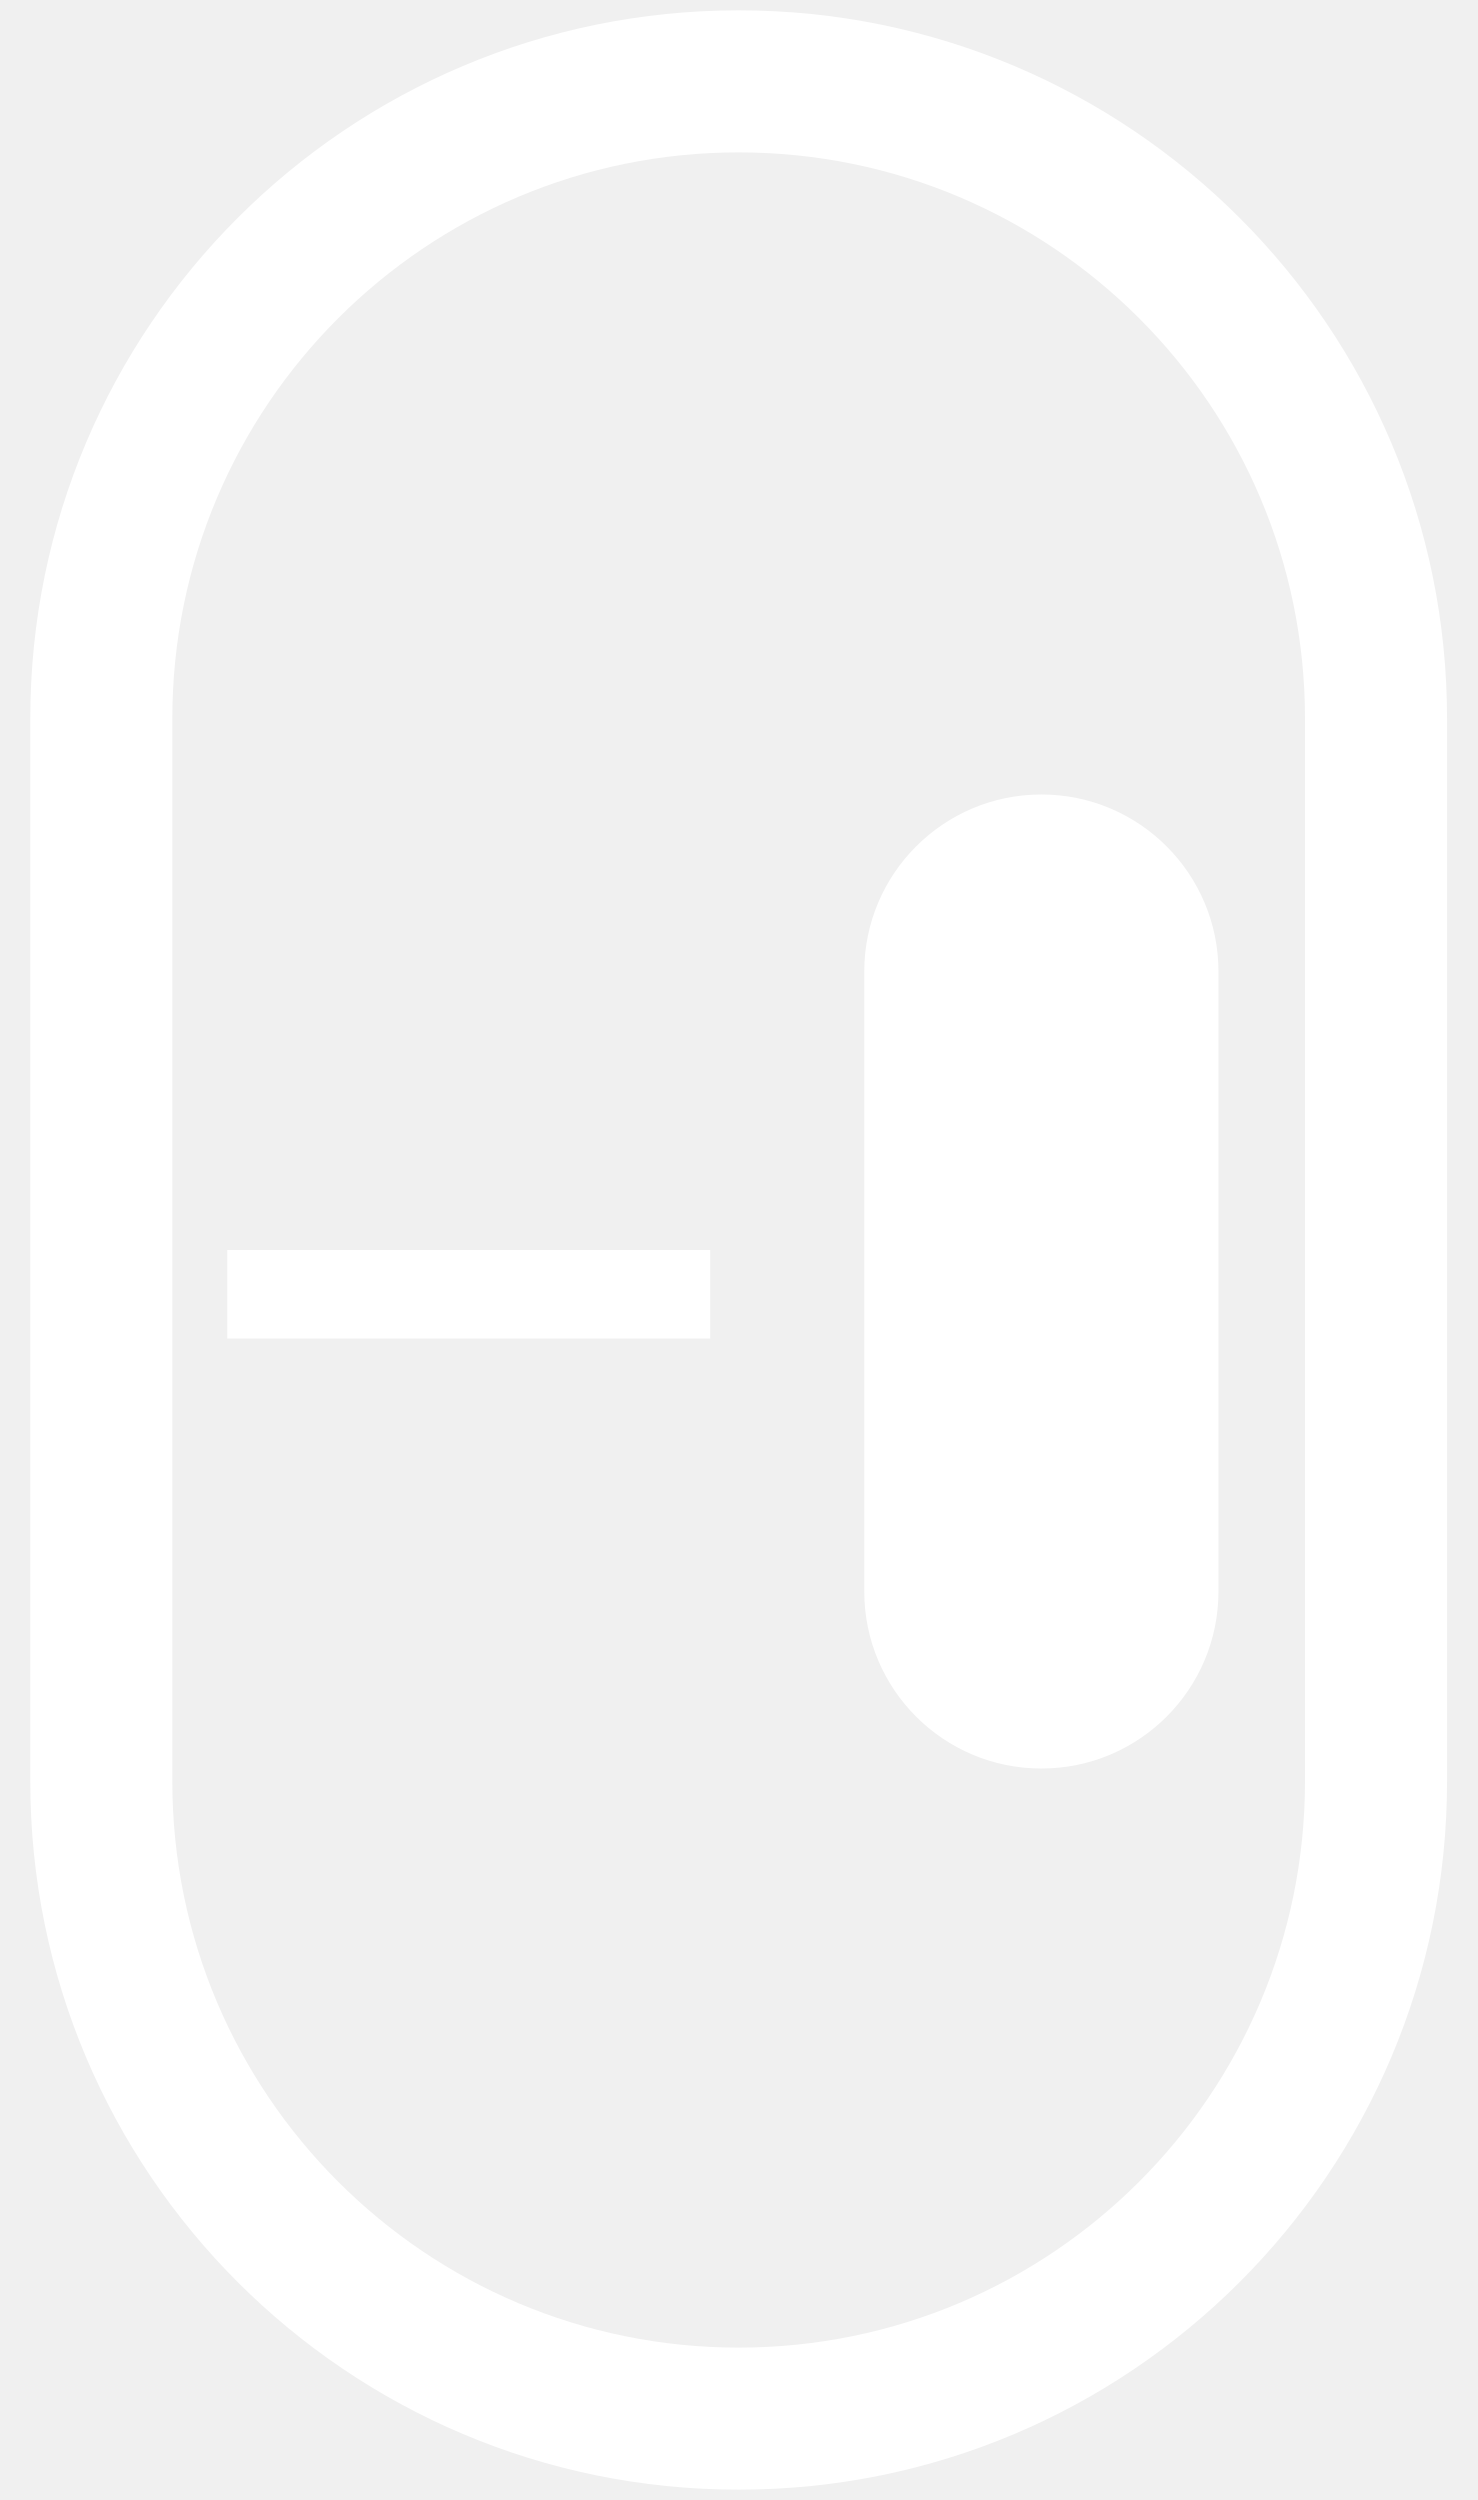
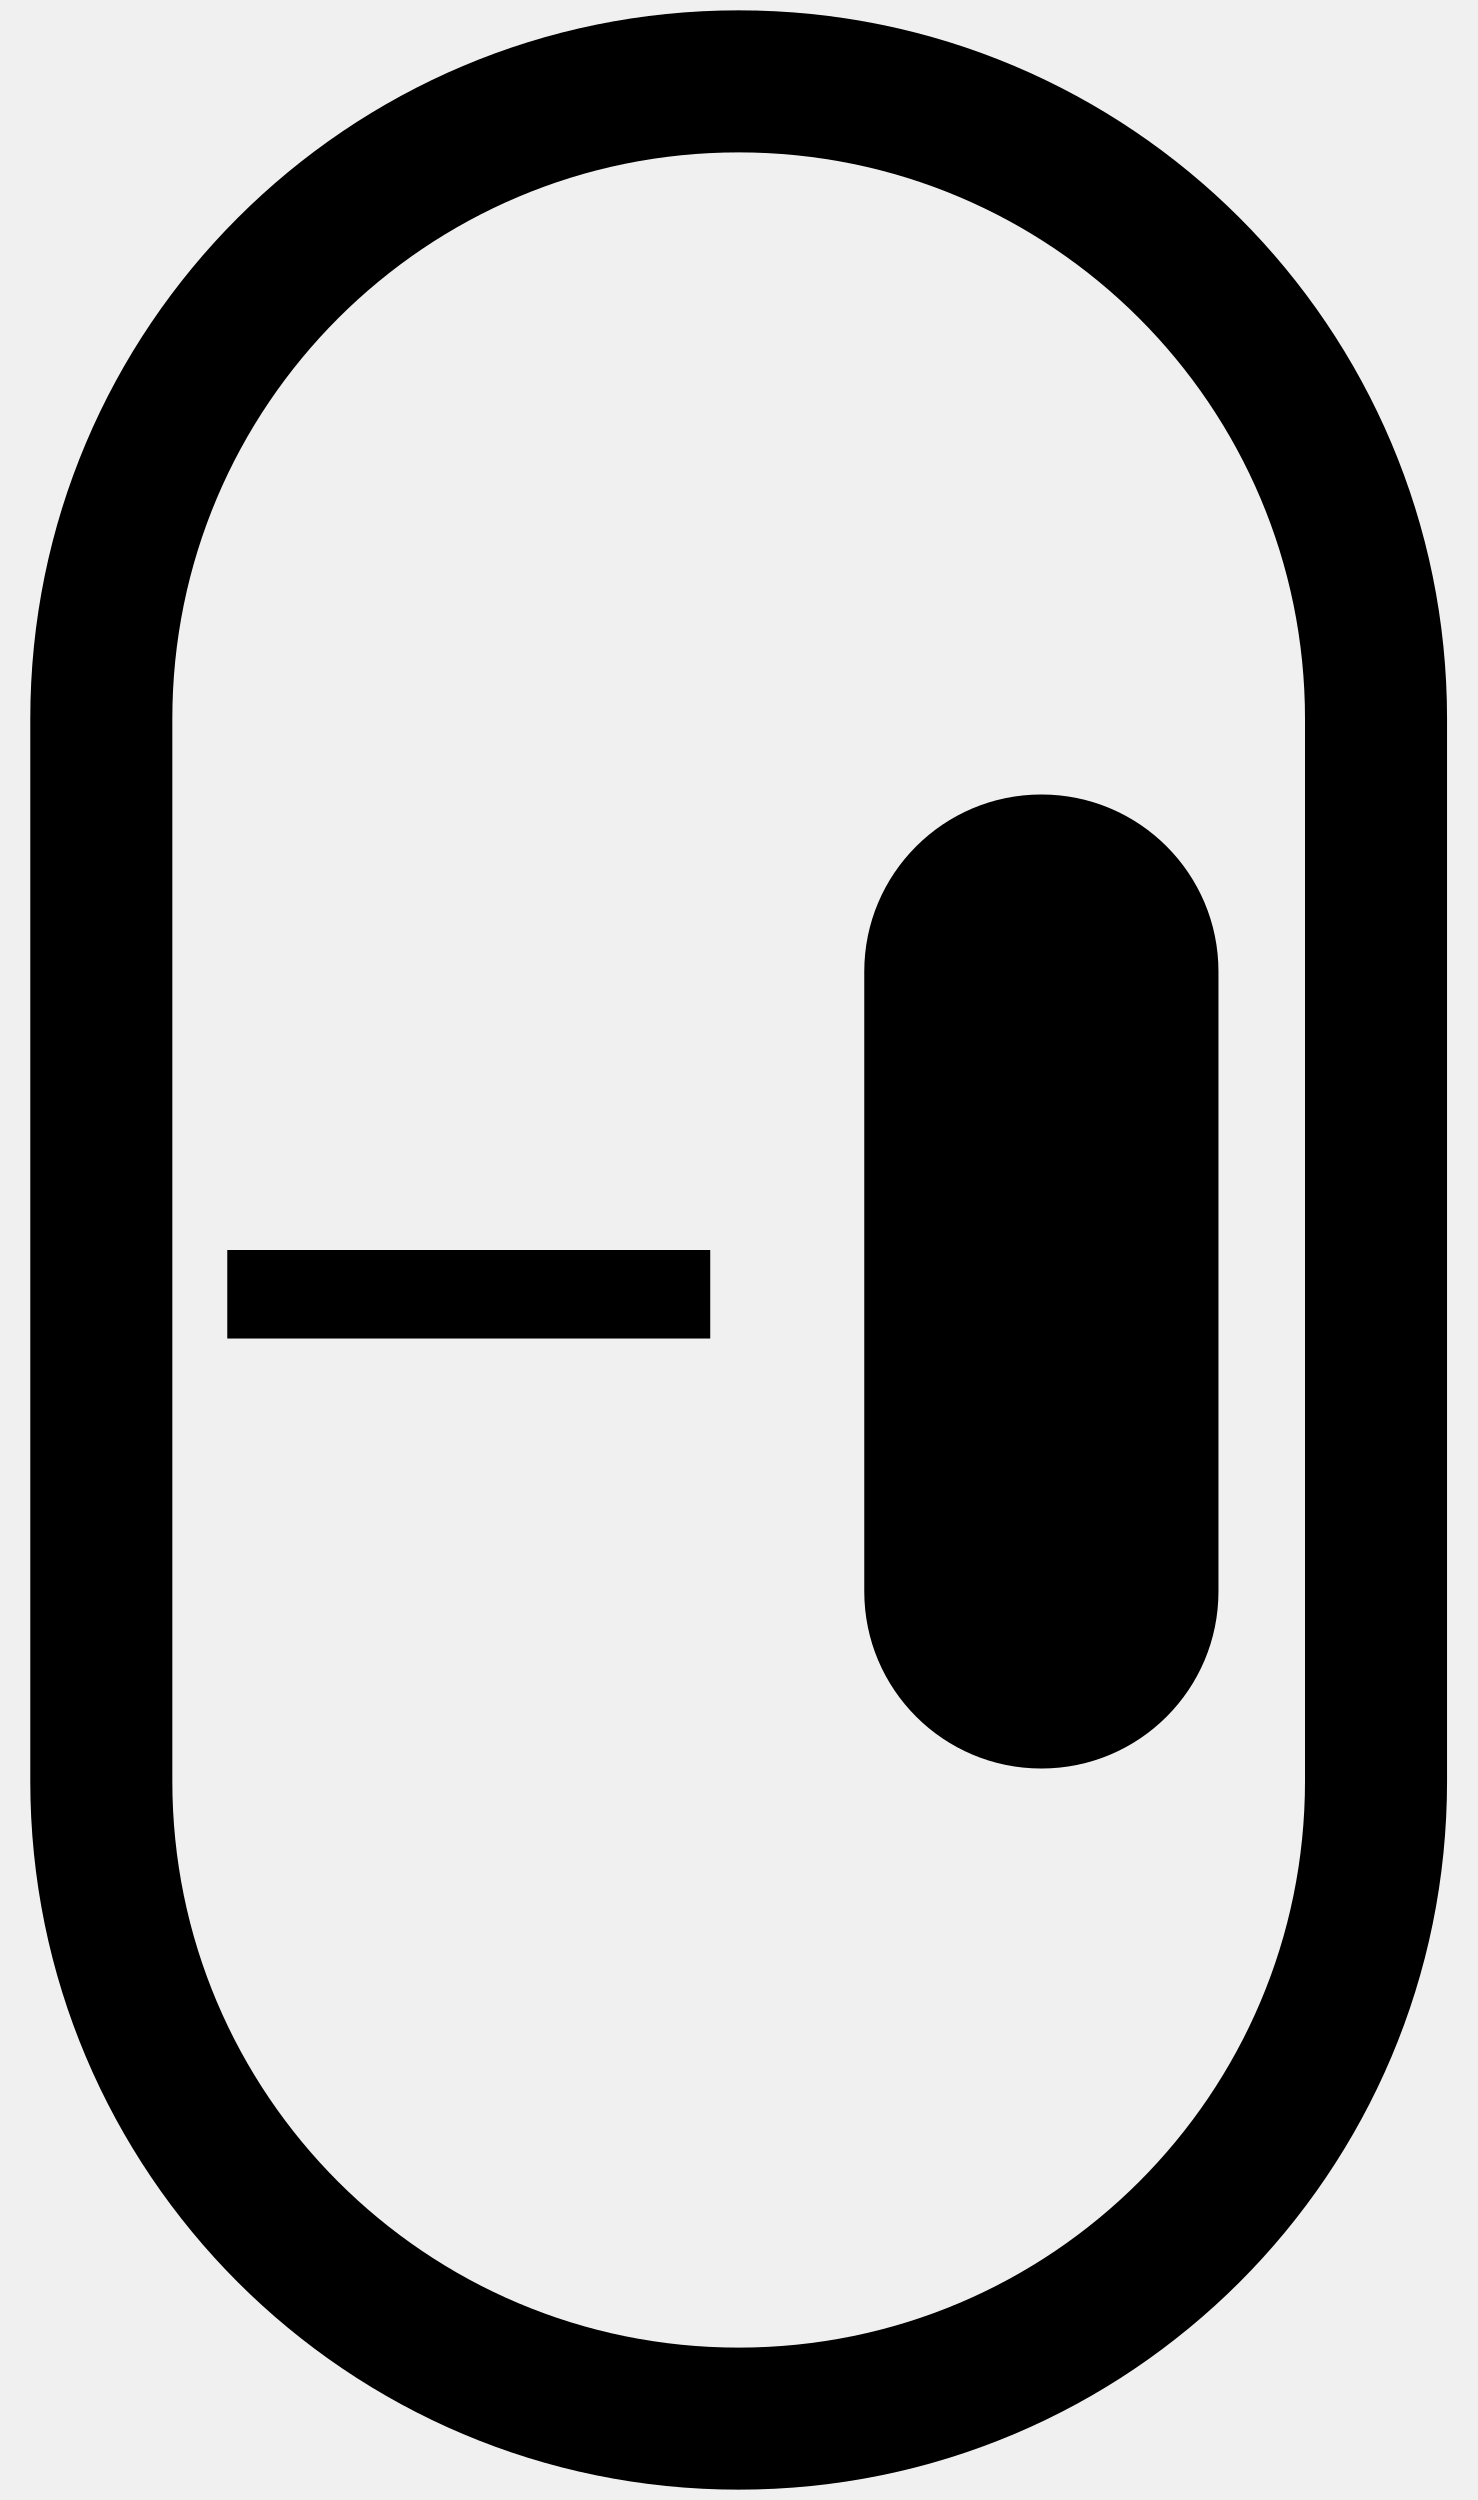
<svg xmlns="http://www.w3.org/2000/svg" width="26" height="44" viewBox="0 0 26 44" fill="none">
-   <path fill-rule="evenodd" clip-rule="evenodd" d="M22.968 31.351V12.649C22.968 7.144 18.505 2.682 13 2.682C7.495 2.682 3.033 7.144 3.033 12.649V31.351C3.033 36.856 7.495 41.318 13 41.318C18.505 41.318 22.968 36.856 22.968 31.351ZM13 0.182C6.115 0.182 0.533 5.764 0.533 12.649V31.351C0.533 38.236 6.115 43.818 13 43.818C19.886 43.818 25.468 38.236 25.468 31.351V12.649C25.468 5.764 19.886 0.182 13 0.182Z" fill="white" />
-   <path fill-rule="evenodd" clip-rule="evenodd" d="M18.328 13.983C16.607 13.983 15.211 15.379 15.211 17.1V28.009C15.211 29.731 16.607 31.126 18.328 31.126C20.05 31.126 21.445 29.731 21.445 28.009V17.1C21.445 15.379 20.05 13.983 18.328 13.983ZM12.5 22H4V23.558H12.5V22Z" fill="white" />
+   <path fill-rule="evenodd" clip-rule="evenodd" d="M22.968 31.351V12.649C22.968 7.144 18.505 2.682 13 2.682C7.495 2.682 3.033 7.144 3.033 12.649V31.351C3.033 36.856 7.495 41.318 13 41.318C18.505 41.318 22.968 36.856 22.968 31.351ZM13 0.182C6.115 0.182 0.533 5.764 0.533 12.649V31.351C0.533 38.236 6.115 43.818 13 43.818C19.886 43.818 25.468 38.236 25.468 31.351V12.649C25.468 5.764 19.886 0.182 13 0.182Z" fill="#000" />
+   <path fill-rule="evenodd" clip-rule="evenodd" d="M18.328 13.983C16.607 13.983 15.211 15.379 15.211 17.1V28.009C15.211 29.731 16.607 31.126 18.328 31.126C20.05 31.126 21.445 29.731 21.445 28.009V17.1C21.445 15.379 20.05 13.983 18.328 13.983ZM12.5 22H4V23.558H12.5V22Z" fill="#000" />
</svg>
